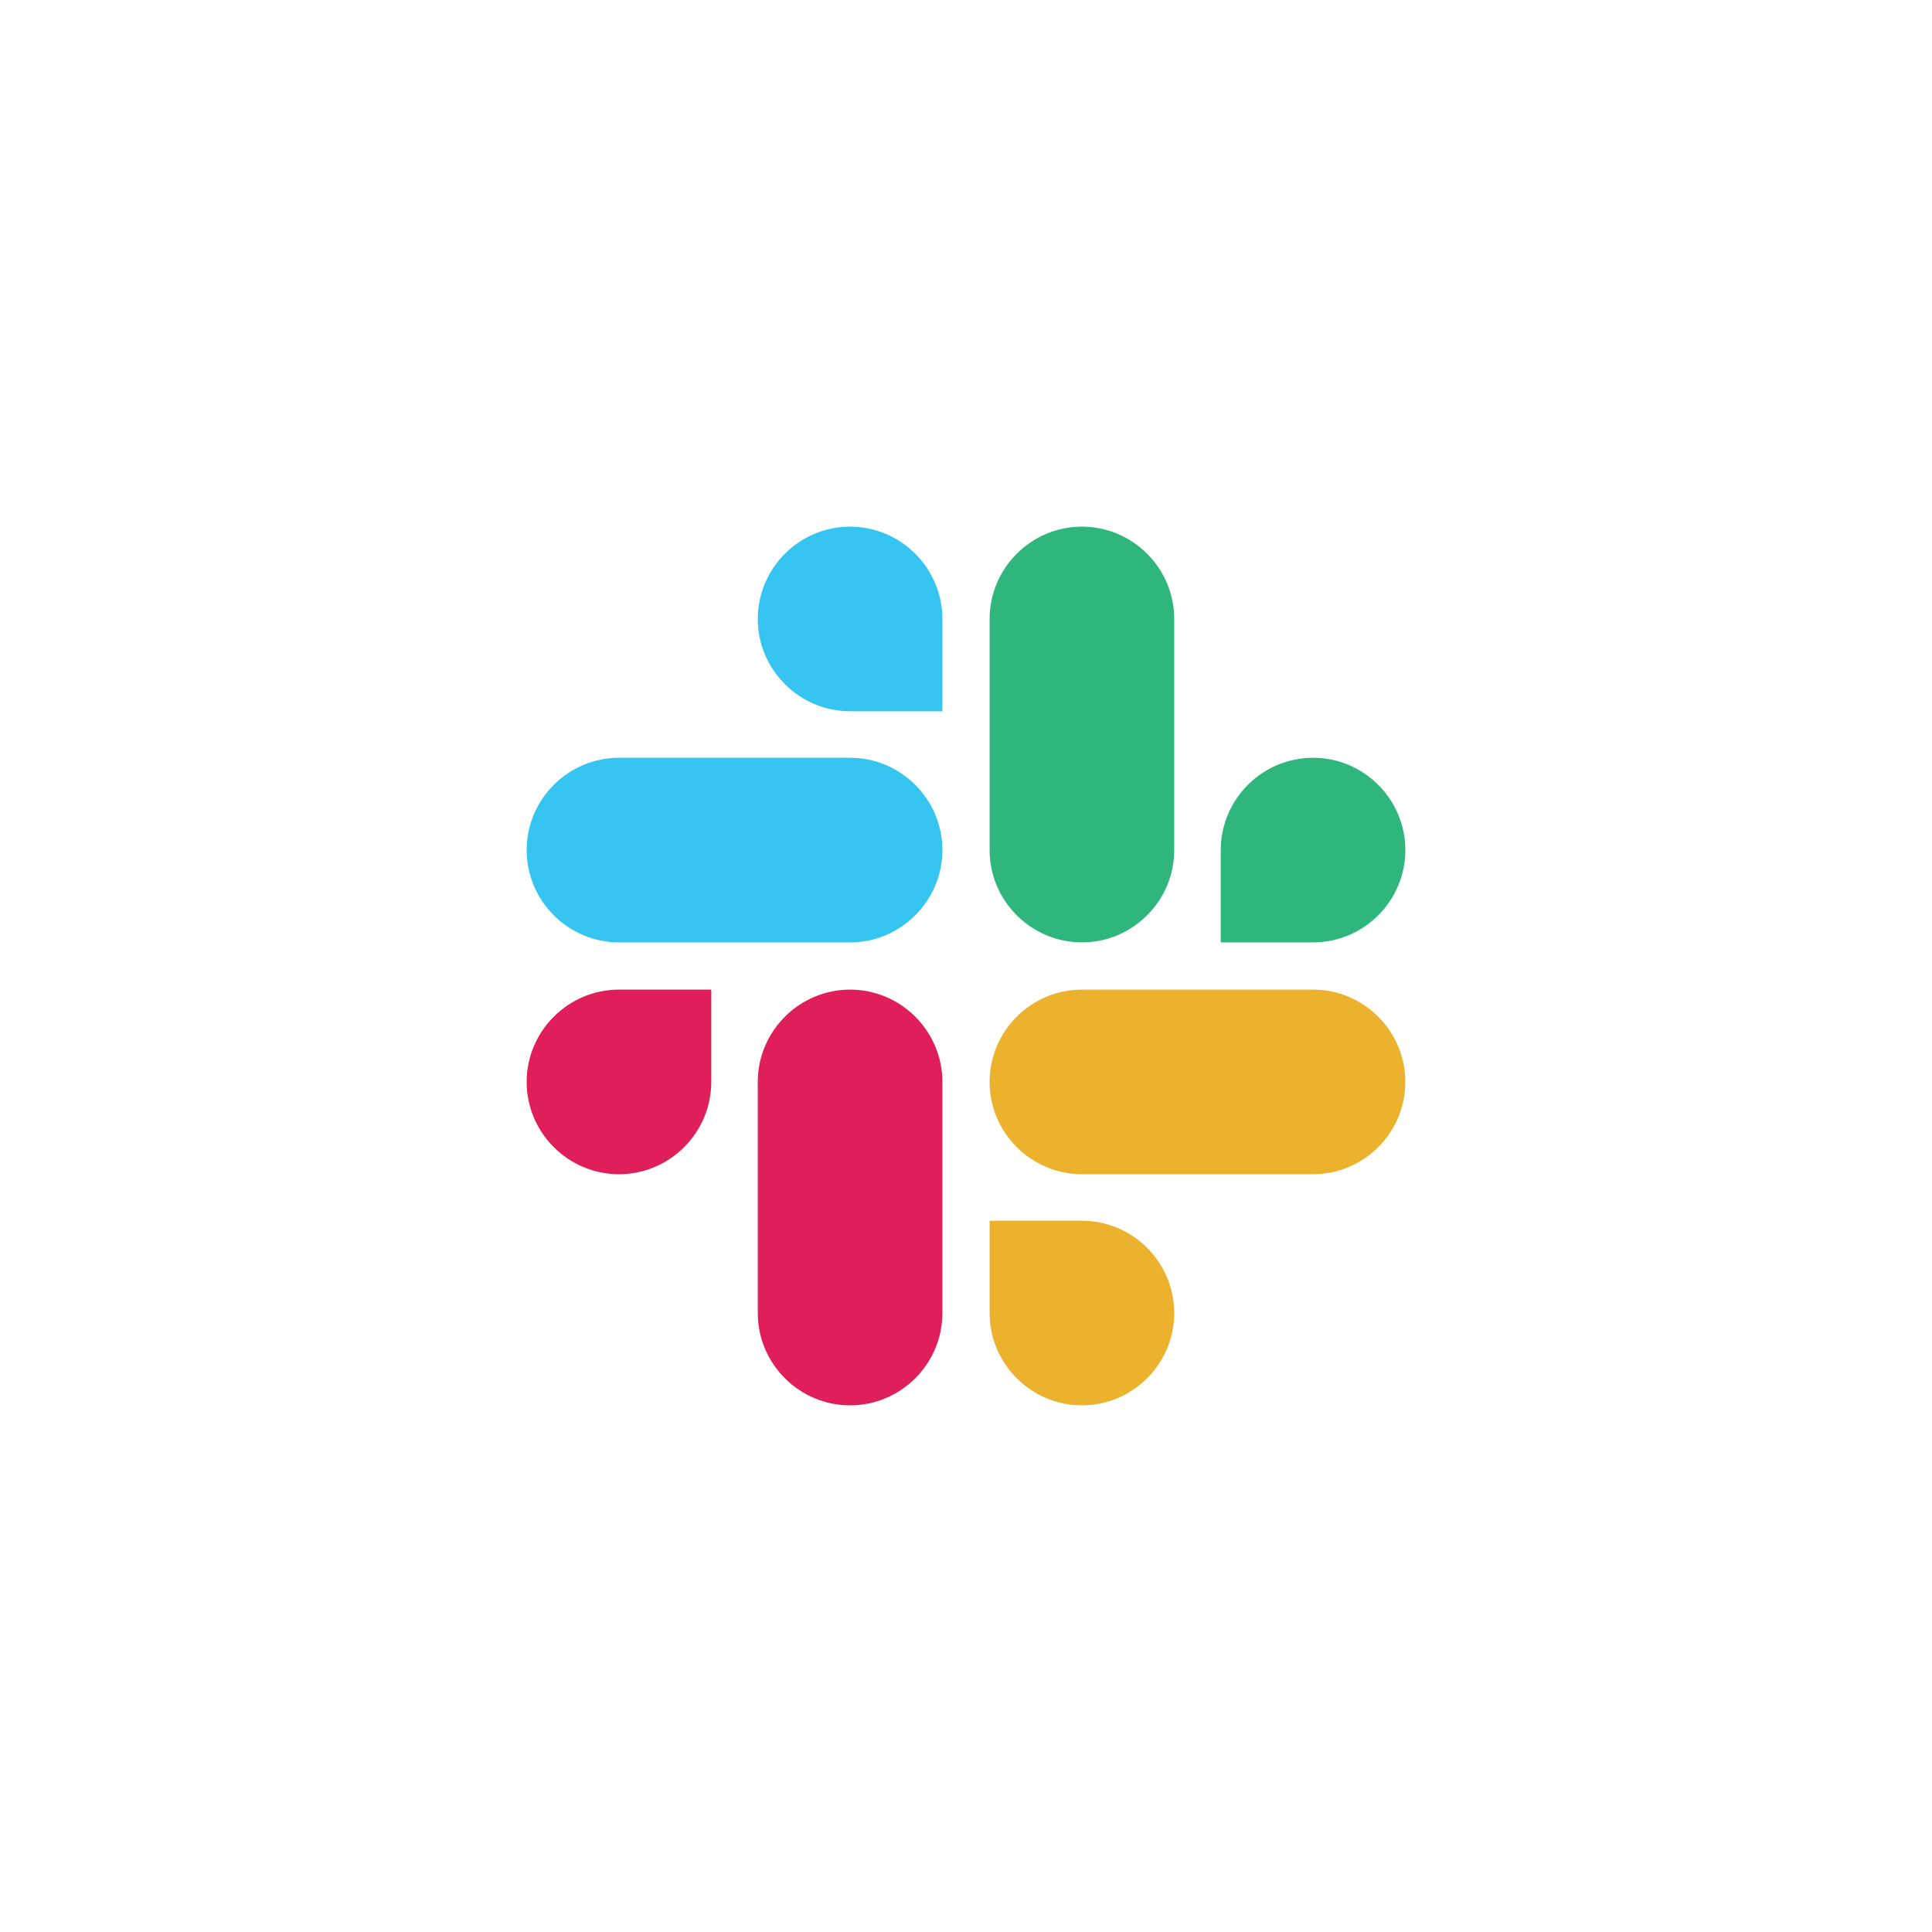
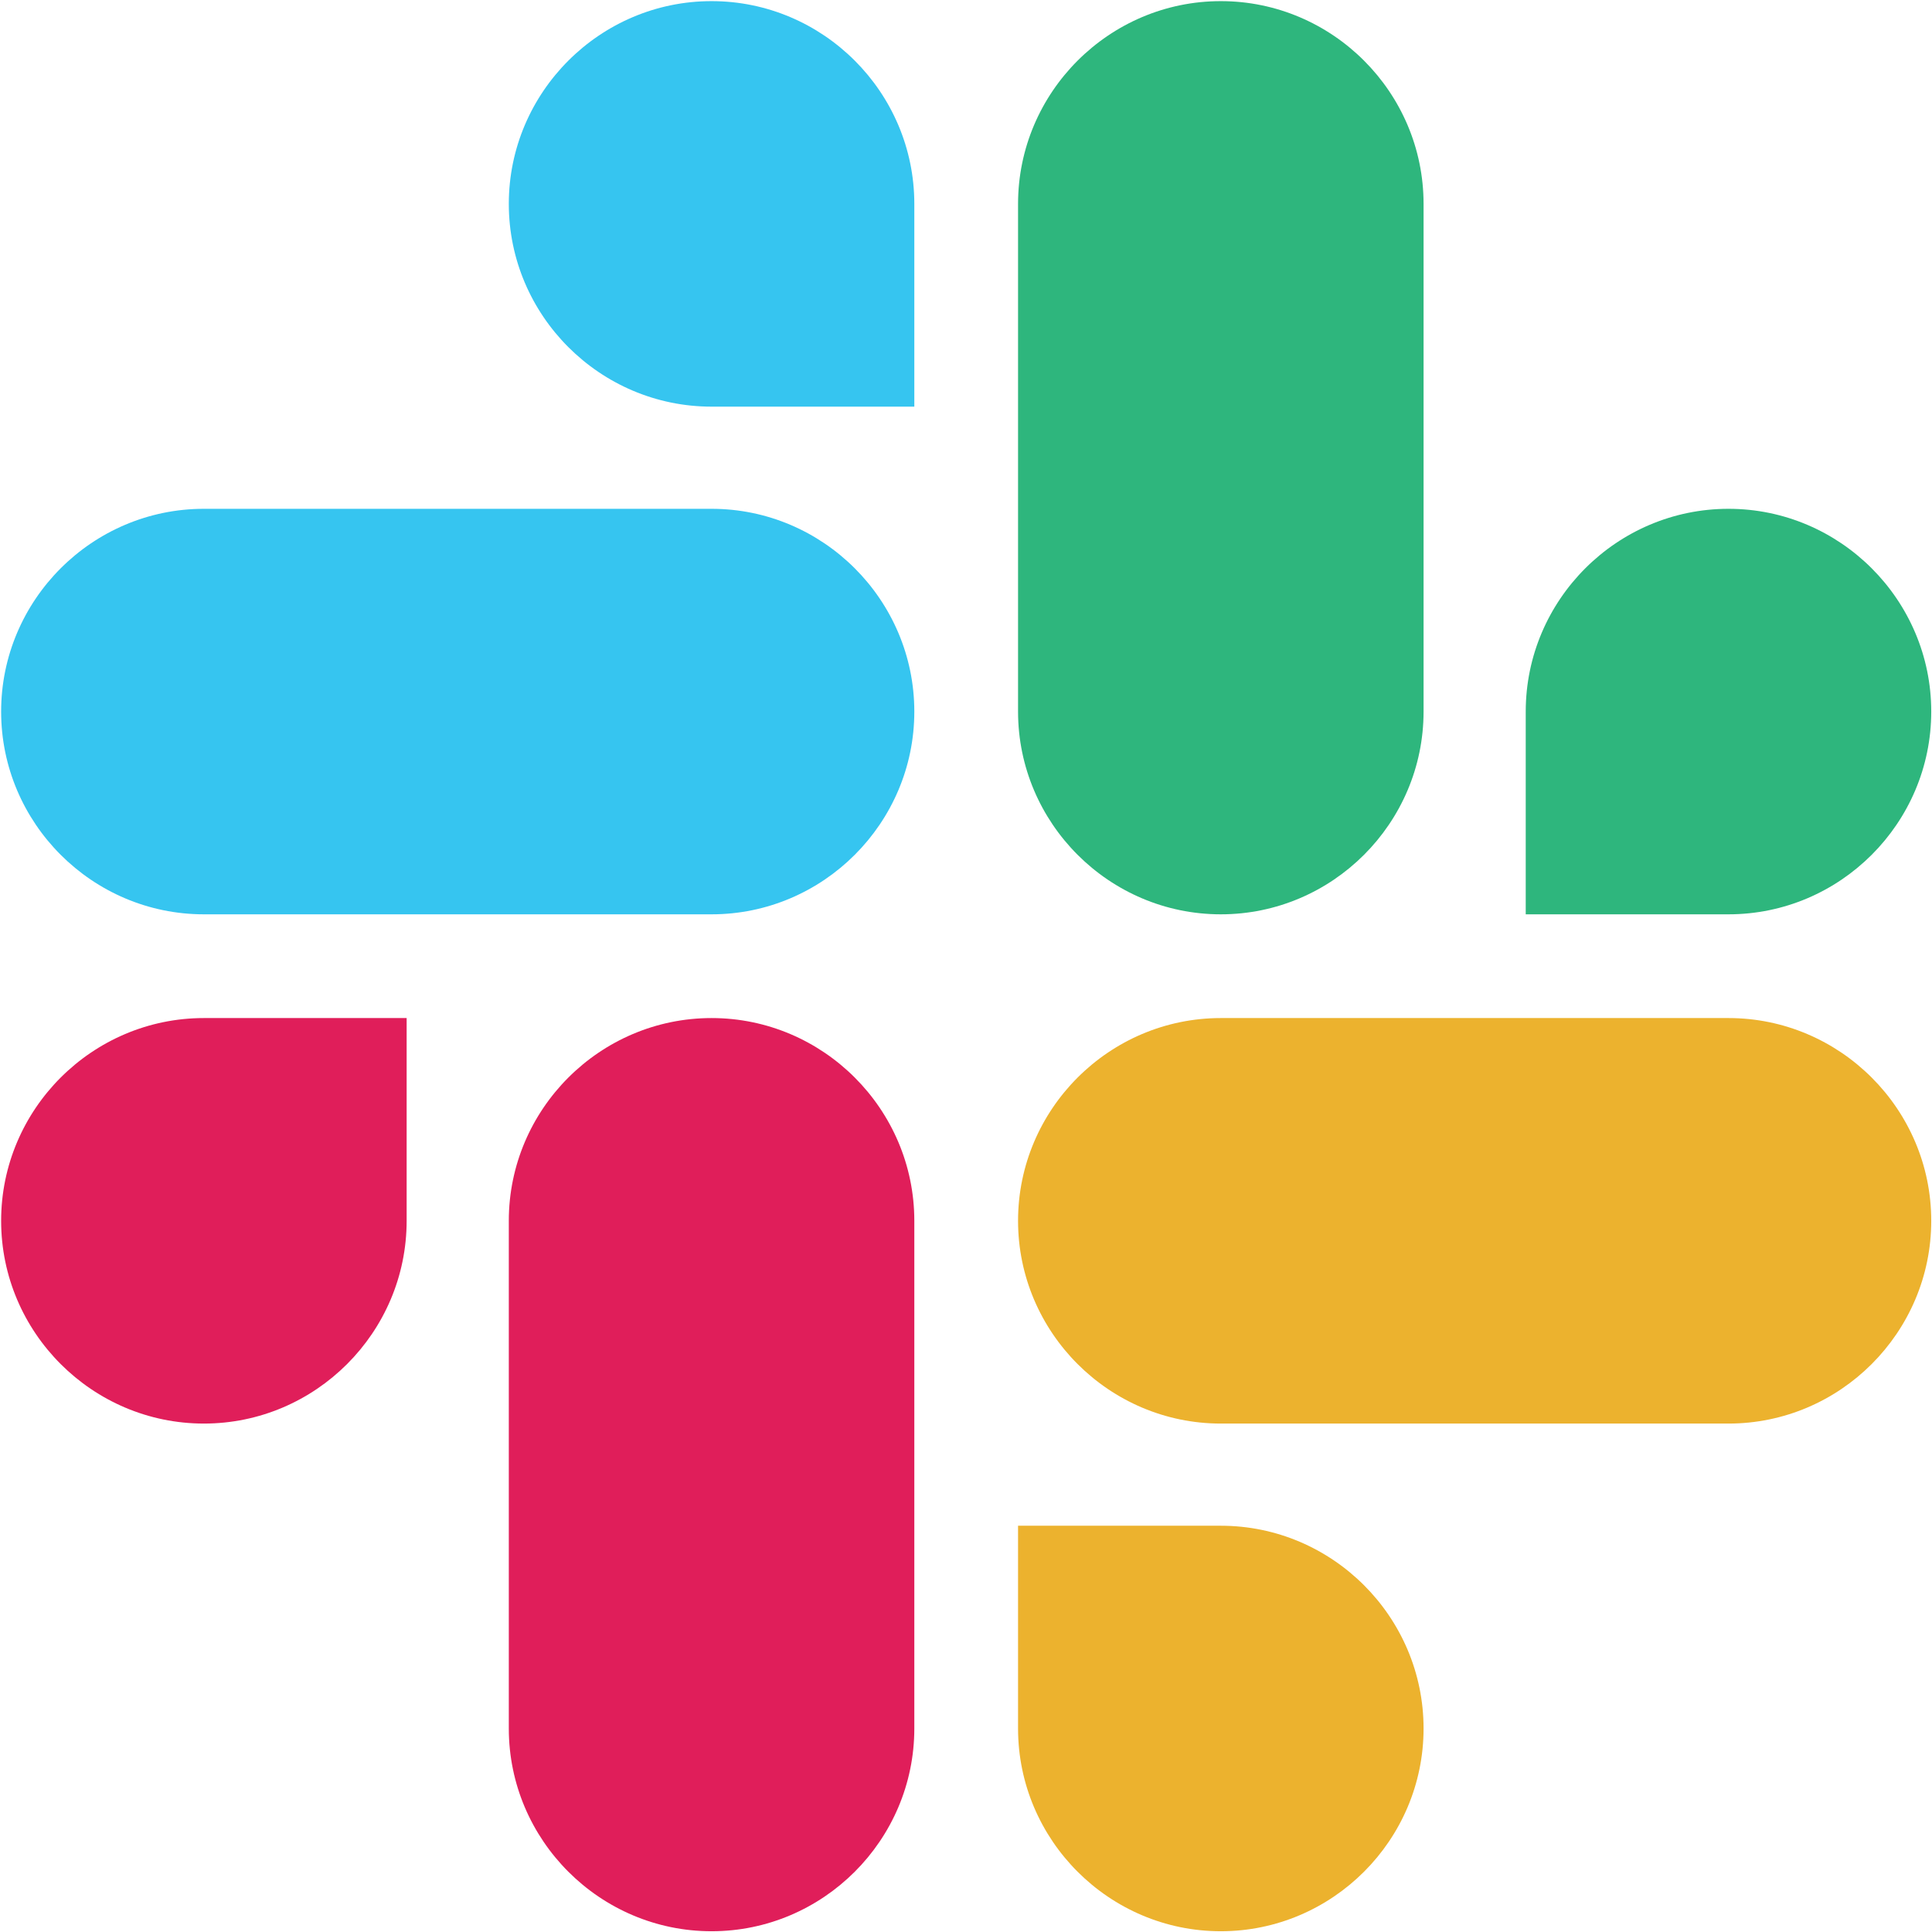
- <svg xmlns="http://www.w3.org/2000/svg" version="1.1" id="Layer_1" x="0px" y="0px" viewBox="0 0 270 270" style="enable-background:new 0 0 270 270;" xml:space="preserve">
-   <style type="text/css">
- 	.st0{fill:#E01E5A;}
- 	.st1{fill:#36C5F0;}
- 	.st2{fill:#2EB67D;}
- 	.st3{fill:#ECB22E;}
- </style>
-   <g>
-     <g>
-       <path class="st0" d="M99.4,151.2c0,7.1-5.8,12.9-12.9,12.9c-7.1,0-12.9-5.8-12.9-12.9c0-7.1,5.8-12.9,12.9-12.9h12.9V151.2z" />
-       <path class="st0" d="M105.9,151.2c0-7.1,5.8-12.9,12.9-12.9s12.9,5.8,12.9,12.9v32.3c0,7.1-5.8,12.9-12.9,12.9    s-12.9-5.8-12.9-12.9V151.2z" />
-     </g>
-     <g>
-       <path class="st1" d="M118.8,99.4c-7.1,0-12.9-5.8-12.9-12.9c0-7.1,5.8-12.9,12.9-12.9s12.9,5.8,12.9,12.9v12.9H118.8z" />
-       <path class="st1" d="M118.8,105.9c7.1,0,12.9,5.8,12.9,12.9s-5.8,12.9-12.9,12.9H86.5c-7.1,0-12.9-5.8-12.9-12.9    s5.8-12.9,12.9-12.9H118.8z" />
-     </g>
-     <g>
-       <path class="st2" d="M170.6,118.8c0-7.1,5.8-12.9,12.9-12.9c7.1,0,12.9,5.8,12.9,12.9s-5.8,12.9-12.9,12.9h-12.9V118.8z" />
-       <path class="st2" d="M164.1,118.8c0,7.1-5.8,12.9-12.9,12.9c-7.1,0-12.9-5.8-12.9-12.9V86.5c0-7.1,5.8-12.9,12.9-12.9    c7.1,0,12.9,5.8,12.9,12.9V118.8z" />
-     </g>
-     <g>
-       <path class="st3" d="M151.2,170.6c7.1,0,12.9,5.8,12.9,12.9c0,7.1-5.8,12.9-12.9,12.9c-7.1,0-12.9-5.8-12.9-12.9v-12.9H151.2z" />
-       <path class="st3" d="M151.2,164.1c-7.1,0-12.9-5.8-12.9-12.9c0-7.1,5.8-12.9,12.9-12.9h32.3c7.1,0,12.9,5.8,12.9,12.9    c0,7.1-5.8,12.9-12.9,12.9H151.2z" />
-     </g>
-   </g>
+ <svg xmlns="http://www.w3.org/2000/svg" width="1025" height="1025" viewBox="0 0 1025 1025" fill="none">
+   <path d="M215.74 647.688C215.74 706.893 167.375 755.258 108.17 755.258C48.965 755.258 0.6 706.893 0.6 647.688C0.6 588.483 48.965 540.118 108.17 540.118H215.74V647.688Z" fill="#E01E5A" />
+   <path d="M269.942 647.688C269.942 588.483 318.307 540.118 377.512 540.118C436.717 540.118 485.082 588.483 485.082 647.688V917.03C485.082 976.235 436.717 1024.6 377.512 1024.6C318.307 1024.6 269.942 976.235 269.942 917.03V647.688Z" fill="#E01E5A" />
+   <path d="M377.512 215.74C318.307 215.74 269.942 167.375 269.942 108.17C269.942 48.965 318.307 0.6 377.512 0.6C436.717 0.6 485.082 48.965 485.082 108.17V215.74H377.512Z" fill="#36C5F0" />
+   <path d="M377.512 269.942C436.717 269.942 485.082 318.307 485.082 377.512C485.082 436.717 436.717 485.082 377.512 485.082H108.17C48.965 485.082 0.6 436.717 0.6 377.512C0.6 318.307 48.965 269.942 108.17 269.942H377.512Z" fill="#36C5F0" />
+   <path d="M809.46 377.512C809.46 318.307 857.825 269.942 917.03 269.942C976.235 269.942 1024.6 318.307 1024.6 377.512C1024.6 436.717 976.235 485.082 917.03 485.082H809.46V377.512Z" fill="#2EB67D" />
+   <path d="M755.258 377.512C755.258 436.717 706.893 485.082 647.688 485.082C588.483 485.082 540.118 436.717 540.118 377.512V108.17C540.118 48.965 588.483 0.6 647.688 0.6C706.893 0.6 755.258 48.965 755.258 108.17V377.512Z" fill="#2EB67D" />
+   <path d="M647.688 809.46C706.893 809.46 755.258 857.825 755.258 917.03C755.258 976.235 706.893 1024.6 647.688 1024.6C588.483 1024.6 540.118 976.235 540.118 917.03V809.46H647.688Z" fill="#ECB22E" />
+   <path d="M647.688 755.258C588.483 755.258 540.118 706.893 540.118 647.688C540.118 588.483 588.483 540.118 647.688 540.118H917.03C976.235 540.118 1024.6 588.483 1024.6 647.688C1024.6 706.893 976.235 755.258 917.03 755.258H647.688Z" fill="#ECB22E" />
</svg>
